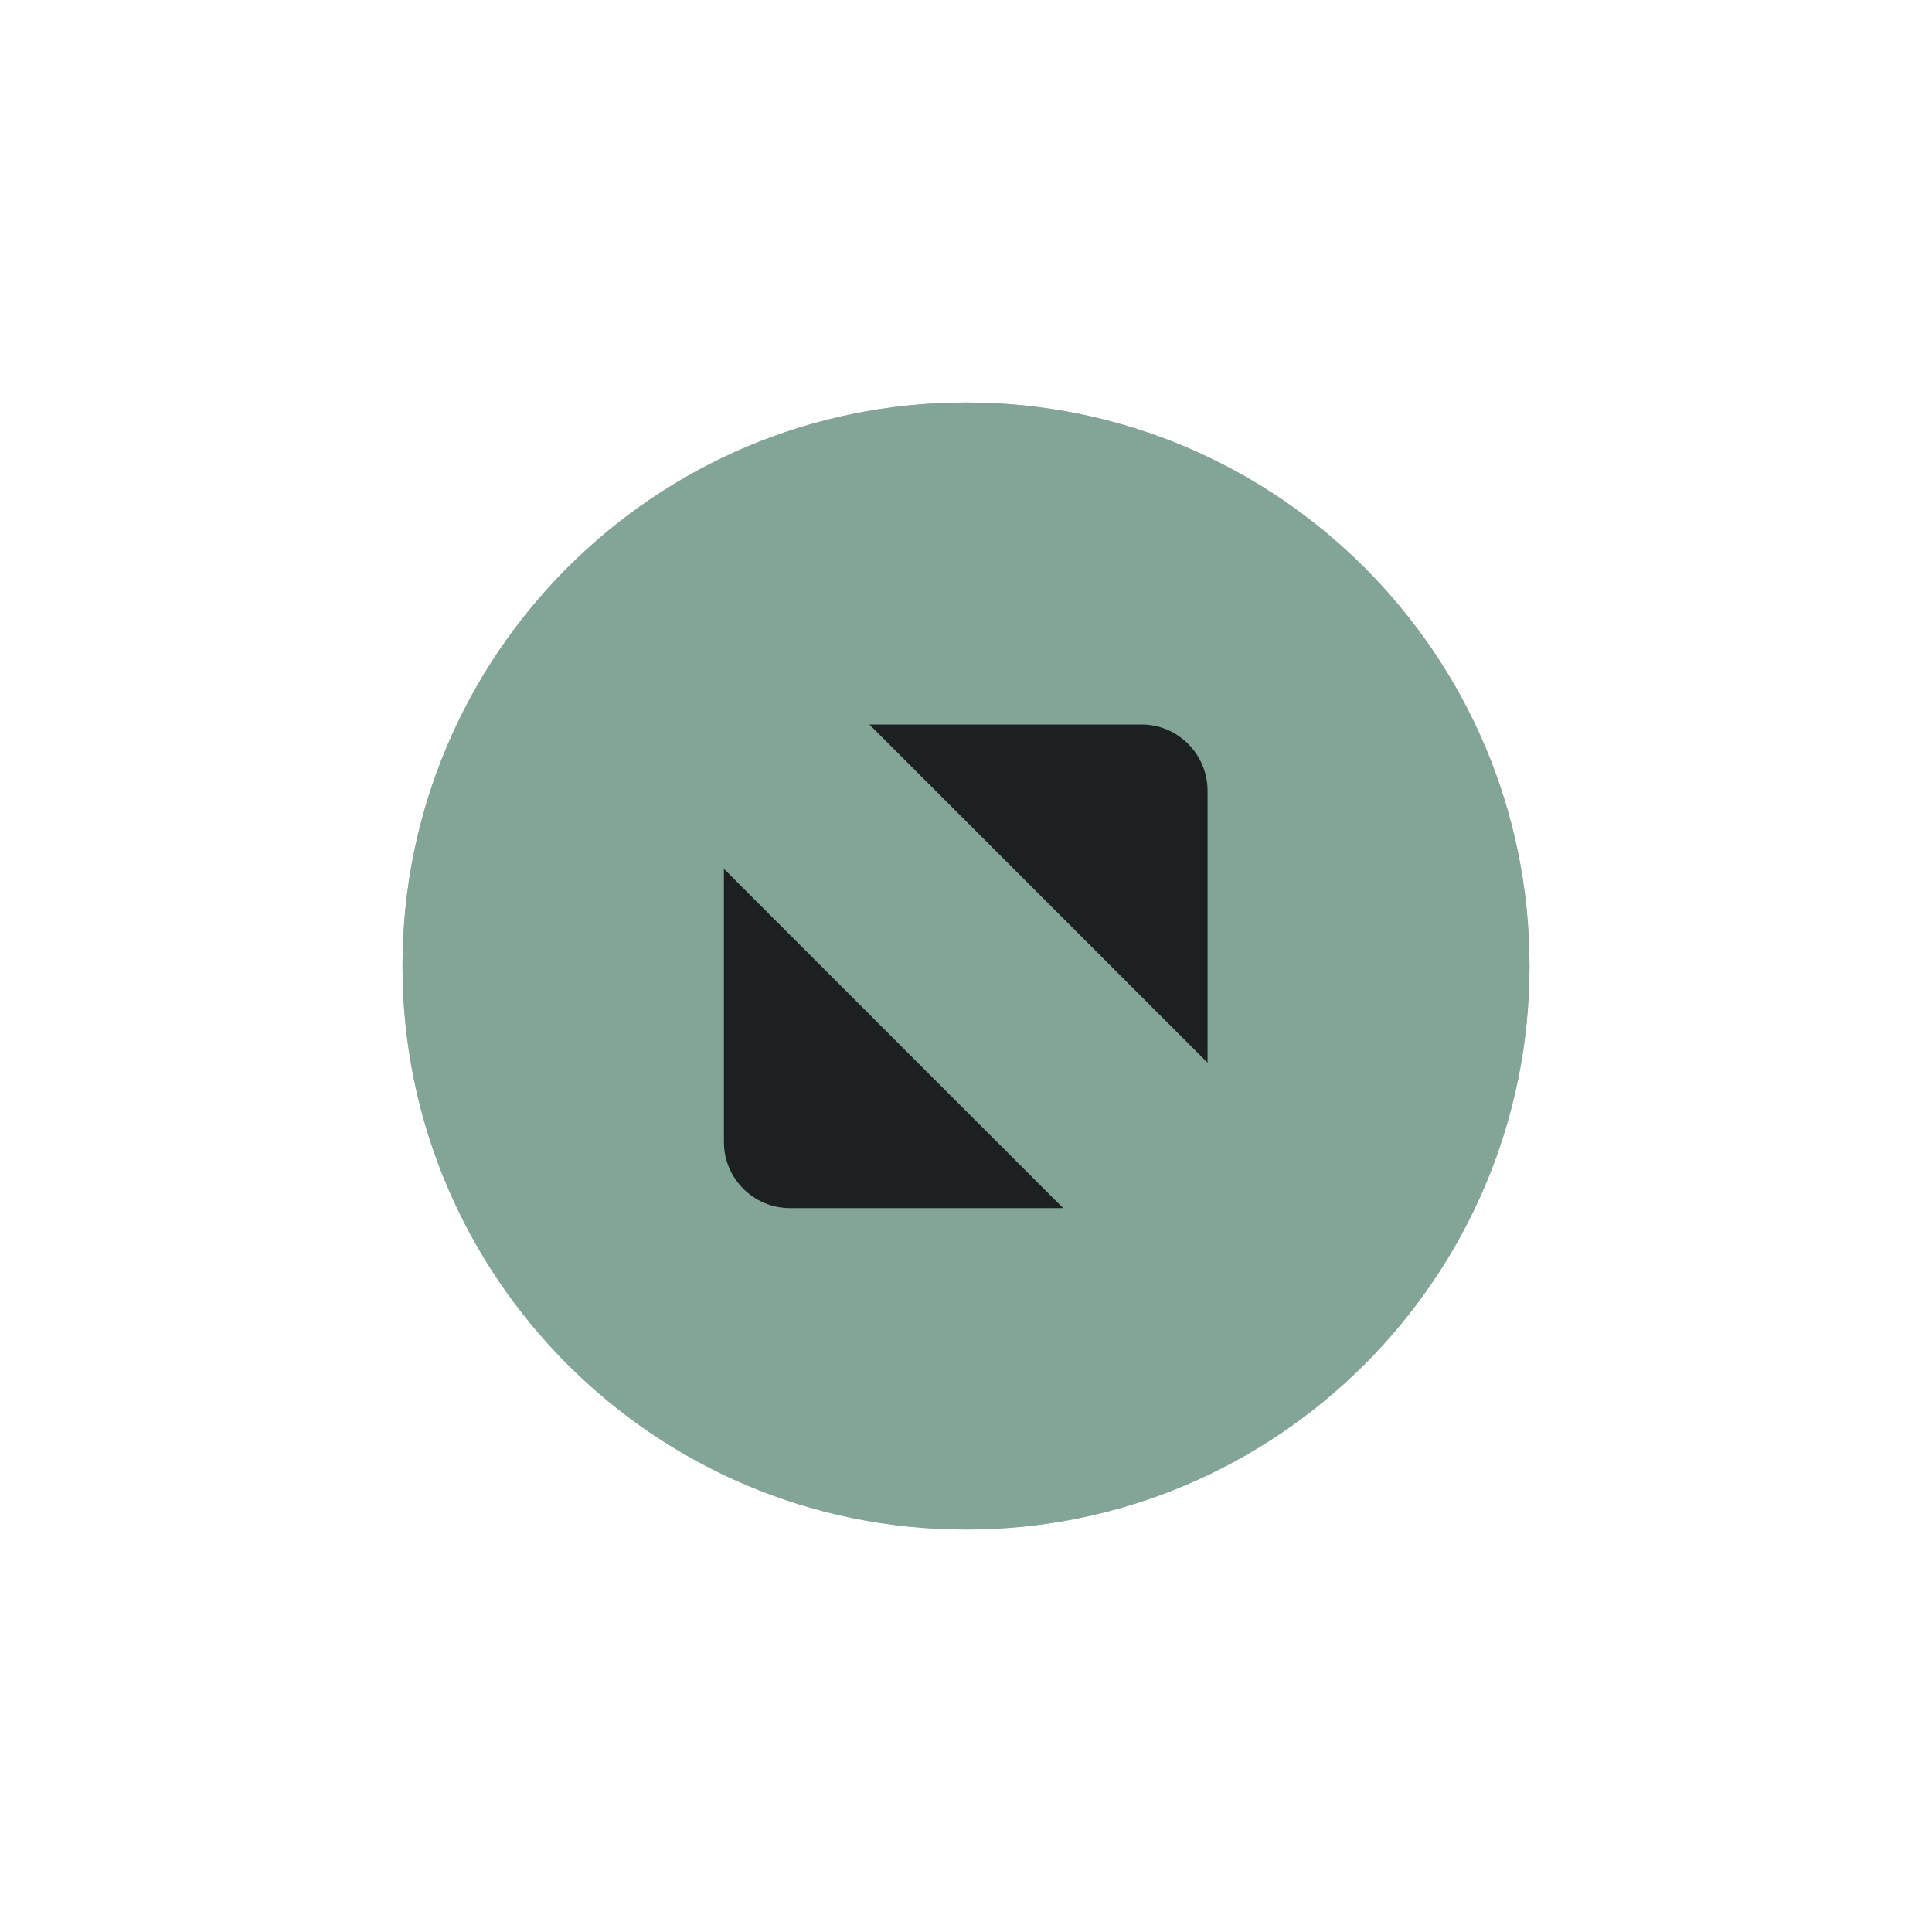
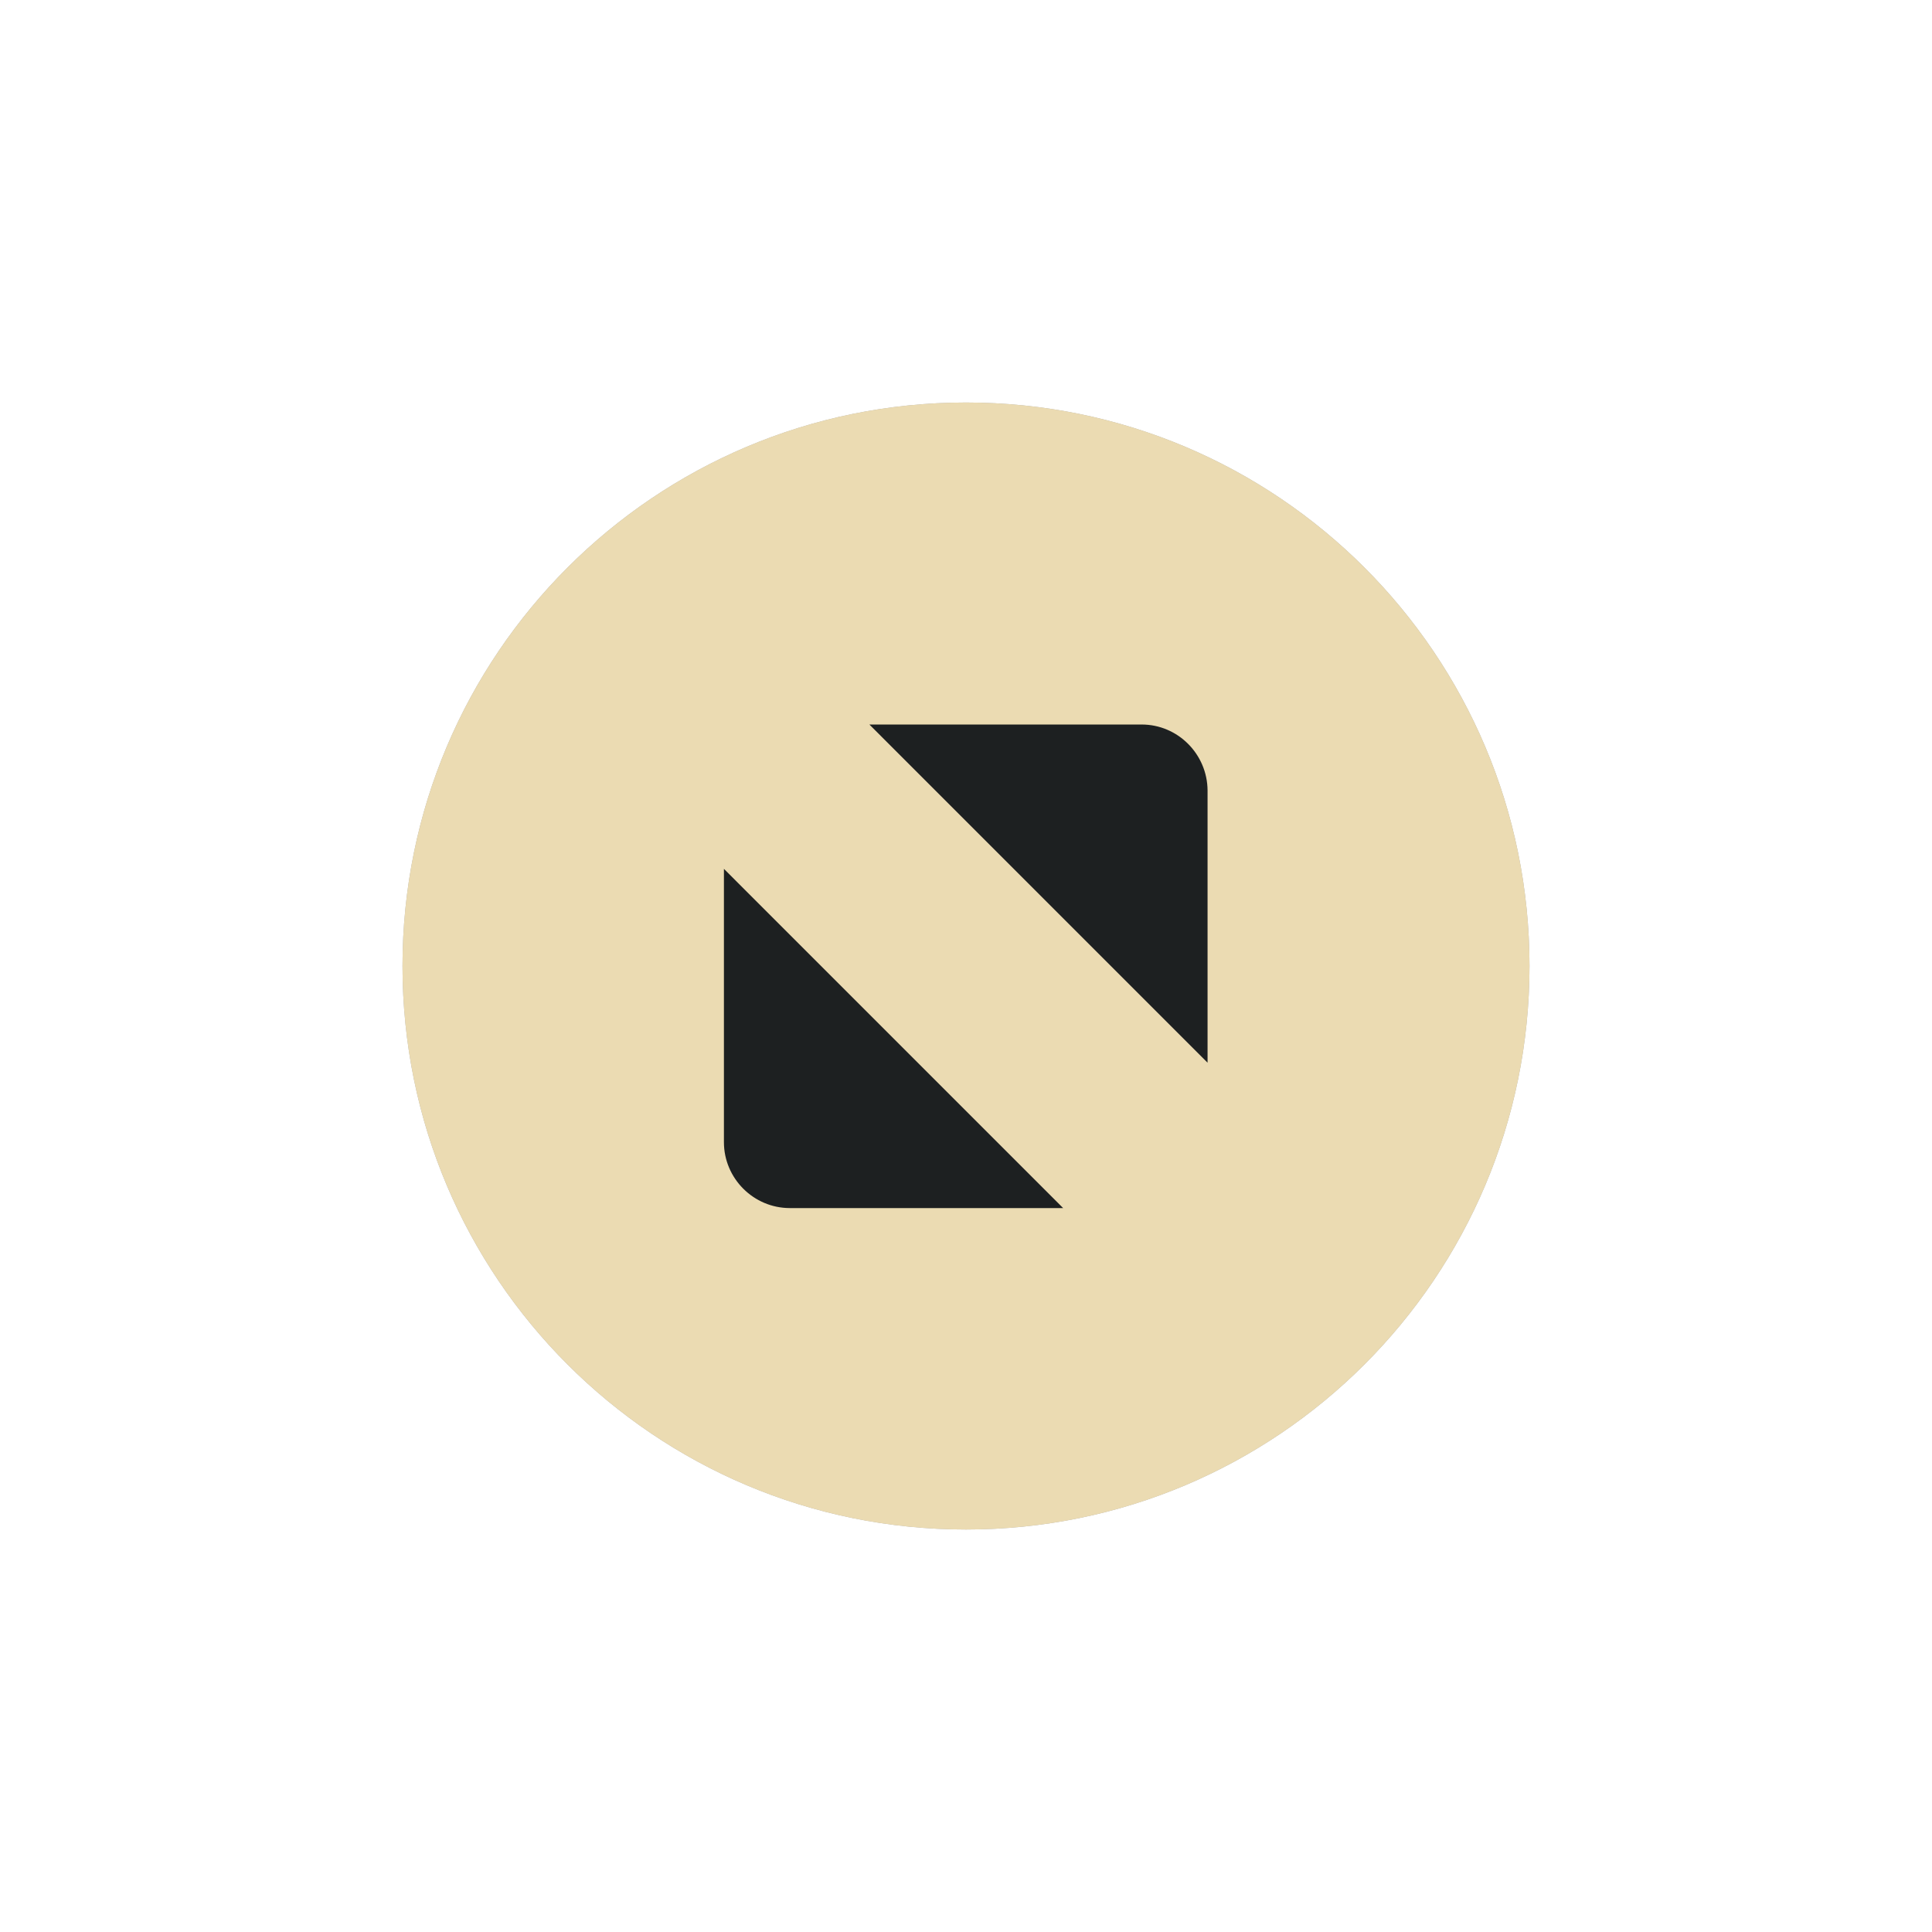
<svg xmlns="http://www.w3.org/2000/svg" xmlns:ns1="http://www.openswatchbook.org/uri/2009/osb" xmlns:xlink="http://www.w3.org/1999/xlink" width="24" height="24" id="svg4306" version="1.1" style="enable-background:new">
  <defs id="defs4308">
    <linearGradient id="selected_fg_color" ns1:paint="solid">
      <stop style="stop-color:#1d2021;stop-opacity:1;" offset="0" id="stop4188" />
    </linearGradient>
    <linearGradient id="selected_bg_color" ns1:paint="solid">
-       <stop style="stop-color:#83a598;stop-opacity:1;" offset="0" id="stop4185" />
+       <stop style="stop-color:#ebdbb2;stop-opacity:1;" offset="0" id="stop4185" />
    </linearGradient>
    <linearGradient id="linearGradient3770">
      <stop style="stop-color:#000000;stop-opacity:0.628;" offset="0" id="stop3772" />
      <stop style="stop-color:#000000;stop-opacity:0.498;" offset="1" id="stop3774" />
    </linearGradient>
    <linearGradient id="linearGradient4882">
      <stop style="stop-color:#1d2021;stop-opacity:1;" offset="0" id="stop4884" />
      <stop style="stop-color:#1d2021;stop-opacity:0;" offset="1" id="stop4886" />
    </linearGradient>
    <linearGradient id="linearGradient3784-6">
      <stop style="stop-color:#1d2021;stop-opacity:0.216;" offset="0" id="stop3786-4" />
      <stop style="stop-color:#1d2021;stop-opacity:0;" offset="1" id="stop3788-6" />
    </linearGradient>
    <linearGradient id="linearGradient4892">
      <stop id="stop4894" offset="0" style="stop-color:#2f3a42;stop-opacity:1;" />
      <stop id="stop4896" offset="1" style="stop-color:#1d242a;stop-opacity:1;" />
    </linearGradient>
    <linearGradient id="linearGradient4882-4">
      <stop id="stop4884-9" offset="0" style="stop-color:#728495;stop-opacity:1;" />
      <stop id="stop4886-9" offset="1" style="stop-color:#617c95;stop-opacity:0;" />
    </linearGradient>
    <linearGradient xlink:href="#selected_bg_color" id="linearGradient4187" x1="1376" y1="248" x2="1376" y2="262" gradientUnits="userSpaceOnUse" />
    <linearGradient xlink:href="#selected_fg_color" id="linearGradient4190" x1="88.997" y1="972" x2="88.997" y2="978.007" gradientUnits="userSpaceOnUse" />
  </defs>
  <g id="layer1" transform="translate(0,-1028.362)">
    <g style="display:inline" id="titlebutton-max-hover-dark" transform="translate(-509,1218)">
      <g id="g4891-5-8" style="display:inline;opacity:1" transform="translate(-781,-432.6378)">
        <ellipse cy="255" cx="1302" style="display:inline;opacity:0.45;fill:#5f697f;fill-opacity:1;stroke:none;stroke-width:0;stroke-linecap:butt;stroke-linejoin:miter;stroke-miterlimit:4;stroke-dasharray:none;stroke-dashoffset:0;stroke-opacity:1" id="path4068-7-5-9-6-7-2-4-6-6" rx="6" ry="6" />
        <path style="display:inline;opacity:0.37;fill:#15171c;fill-opacity:1;stroke:none;stroke-width:0;stroke-linecap:butt;stroke-linejoin:miter;stroke-miterlimit:4;stroke-dasharray:none;stroke-dashoffset:0;stroke-opacity:1" d="m 1302,248 a 7,7 0 0 0 -7,7 7,7 0 0 0 7,7 7,7 0 0 0 7,-7 7,7 0 0 0 -7,-7 z m 0,1 a 6,6 0 0 1 6,6 6,6 0 0 1 -6,6 6,6 0 0 1 -6,-6 6,6 0 0 1 6,-6 z" id="path4068-7-5-9-6-7-2-5-78-2-6" />
        <g id="g4806-9-0-6" transform="translate(1294,247)" style="fill:#c0e3ff;fill-opacity:1">
          <g transform="translate(-81.0002,-967)" style="display:inline;fill:#c0e3ff;fill-opacity:1" id="layer9-78-7-6-6" />
          <g transform="translate(-81.0002,-967)" id="layer10-3-3-2-7" style="fill:#c0e3ff;fill-opacity:1" />
          <g transform="translate(-81.0002,-967)" id="layer11-19-75-1-2" style="fill:#c0e3ff;fill-opacity:1" />
          <g transform="translate(-81.0002,-967)" id="layer13-4-9-2-3" style="fill:#c0e3ff;fill-opacity:1" />
          <g transform="translate(-81.0002,-967)" id="layer14-8-5-0-4" style="fill:#c0e3ff;fill-opacity:1" />
          <g transform="translate(-81.0002,-967)" style="display:inline;fill:#c0e3ff;fill-opacity:1" id="layer15-5-8-0-4" />
          <g transform="translate(-81.0002,-967)" style="display:inline;fill:#c0e3ff;fill-opacity:1" id="g71291-1-7-5-9" />
          <g transform="translate(-81.0002,-967)" style="display:inline;fill:#c0e3ff;fill-opacity:1" id="g4953-7-1-4-1" />
          <g transform="translate(-81.0002,-967)" style="display:inline;fill:#c0e3ff;fill-opacity:1" id="layer12-3-0-0-6">
            <path d="m 87.8,972 3.382,0 c 0.45,0 0.816,0.368 0.819,0.819 l 0,3.382 z m 2.407,6.007 -3.395,0 c -0.45,0 -0.819,-0.368 -0.819,-0.819 l 0,-3.395 4.214,4.214" style="opacity:1;fill:#b7ac8d;fill-opacity:1;fill-rule:evenodd;stroke:none" id="path4293-6-7-1" />
          </g>
        </g>
      </g>
      <rect y="-185.638" x="513" height="16" width="16" id="rect17883-0-1-5" style="display:inline;opacity:1;fill:none;fill-opacity:1;stroke:none;stroke-width:1;stroke-linecap:butt;stroke-linejoin:miter;stroke-miterlimit:4;stroke-dasharray:none;stroke-dashoffset:0;stroke-opacity:0" />
    </g>
    <g style="display:inline" id="titlebutton-max-active-dark" transform="translate(-408,1218)">
      <g id="g4891-4-5-5" style="display:inline;opacity:1" transform="translate(-882,-432.6378)">
        <g transform="translate(-132,0)" style="display:inline;opacity:1" id="g4490-2-9-1-2-4-8">
          <g id="g4092-0-6-3-6-8-3-7" style="display:inline" transform="translate(58,0)">
            <circle r="7" cy="255" cx="1376" style="fill:url(#linearGradient4187);fill-opacity:1;stroke:none;stroke-width:0;stroke-linecap:butt;stroke-linejoin:miter;stroke-miterlimit:4;stroke-dasharray:none;stroke-dashoffset:0;stroke-opacity:1" id="path4068-7-6-5-1-6-6-0" />
          </g>
        </g>
        <g id="g4806-5-2-2-9" transform="translate(1294,247)" style="fill:#c0e3ff;fill-opacity:1">
          <g transform="translate(-81.0002,-967)" style="display:inline;fill:#c0e3ff;fill-opacity:1" id="layer9-78-2-0-0-8" />
          <g transform="translate(-81.0002,-967)" id="layer10-3-9-9-51-2" style="fill:#c0e3ff;fill-opacity:1" />
          <g transform="translate(-81.0002,-967)" id="layer11-19-7-6-4-7" style="fill:#c0e3ff;fill-opacity:1" />
          <g transform="translate(-81.0002,-967)" id="layer13-4-7-4-0-9" style="fill:#c0e3ff;fill-opacity:1" />
          <g transform="translate(-81.0002,-967)" id="layer14-8-9-7-6-0" style="fill:#c0e3ff;fill-opacity:1" />
          <g transform="translate(-81.0002,-967)" style="display:inline;fill:#c0e3ff;fill-opacity:1" id="layer15-5-4-2-4-4" />
          <g transform="translate(-81.0002,-967)" style="display:inline;fill:#c0e3ff;fill-opacity:1" id="g71291-1-4-6-4-2" />
          <g transform="translate(-81.0002,-967)" style="display:inline;fill:#c0e3ff;fill-opacity:1" id="g4953-7-0-8-22-2" />
          <g transform="translate(-81.0002,-967)" style="display:inline;fill:#c0e3ff;fill-opacity:1" id="layer12-3-7-2-3-1">
            <path d="m 87.8,972 3.382,0 c 0.45,0 0.816,0.368 0.819,0.819 l 0,3.382 z m 2.407,6.007 -3.395,0 c -0.45,0 -0.819,-0.368 -0.819,-0.819 l 0,-3.395 4.214,4.214" style="fill:url(#linearGradient4190);fill-opacity:1;fill-rule:evenodd;stroke:none" id="path4293-4-9-0-2" />
          </g>
        </g>
      </g>
      <rect y="-185.638" x="412" height="16" width="16" id="rect17883-79-3-0" style="display:inline;opacity:1;fill:none;fill-opacity:1;stroke:none;stroke-width:1;stroke-linecap:butt;stroke-linejoin:miter;stroke-miterlimit:4;stroke-dasharray:none;stroke-dashoffset:0;stroke-opacity:0" />
    </g>
  </g>
</svg>
